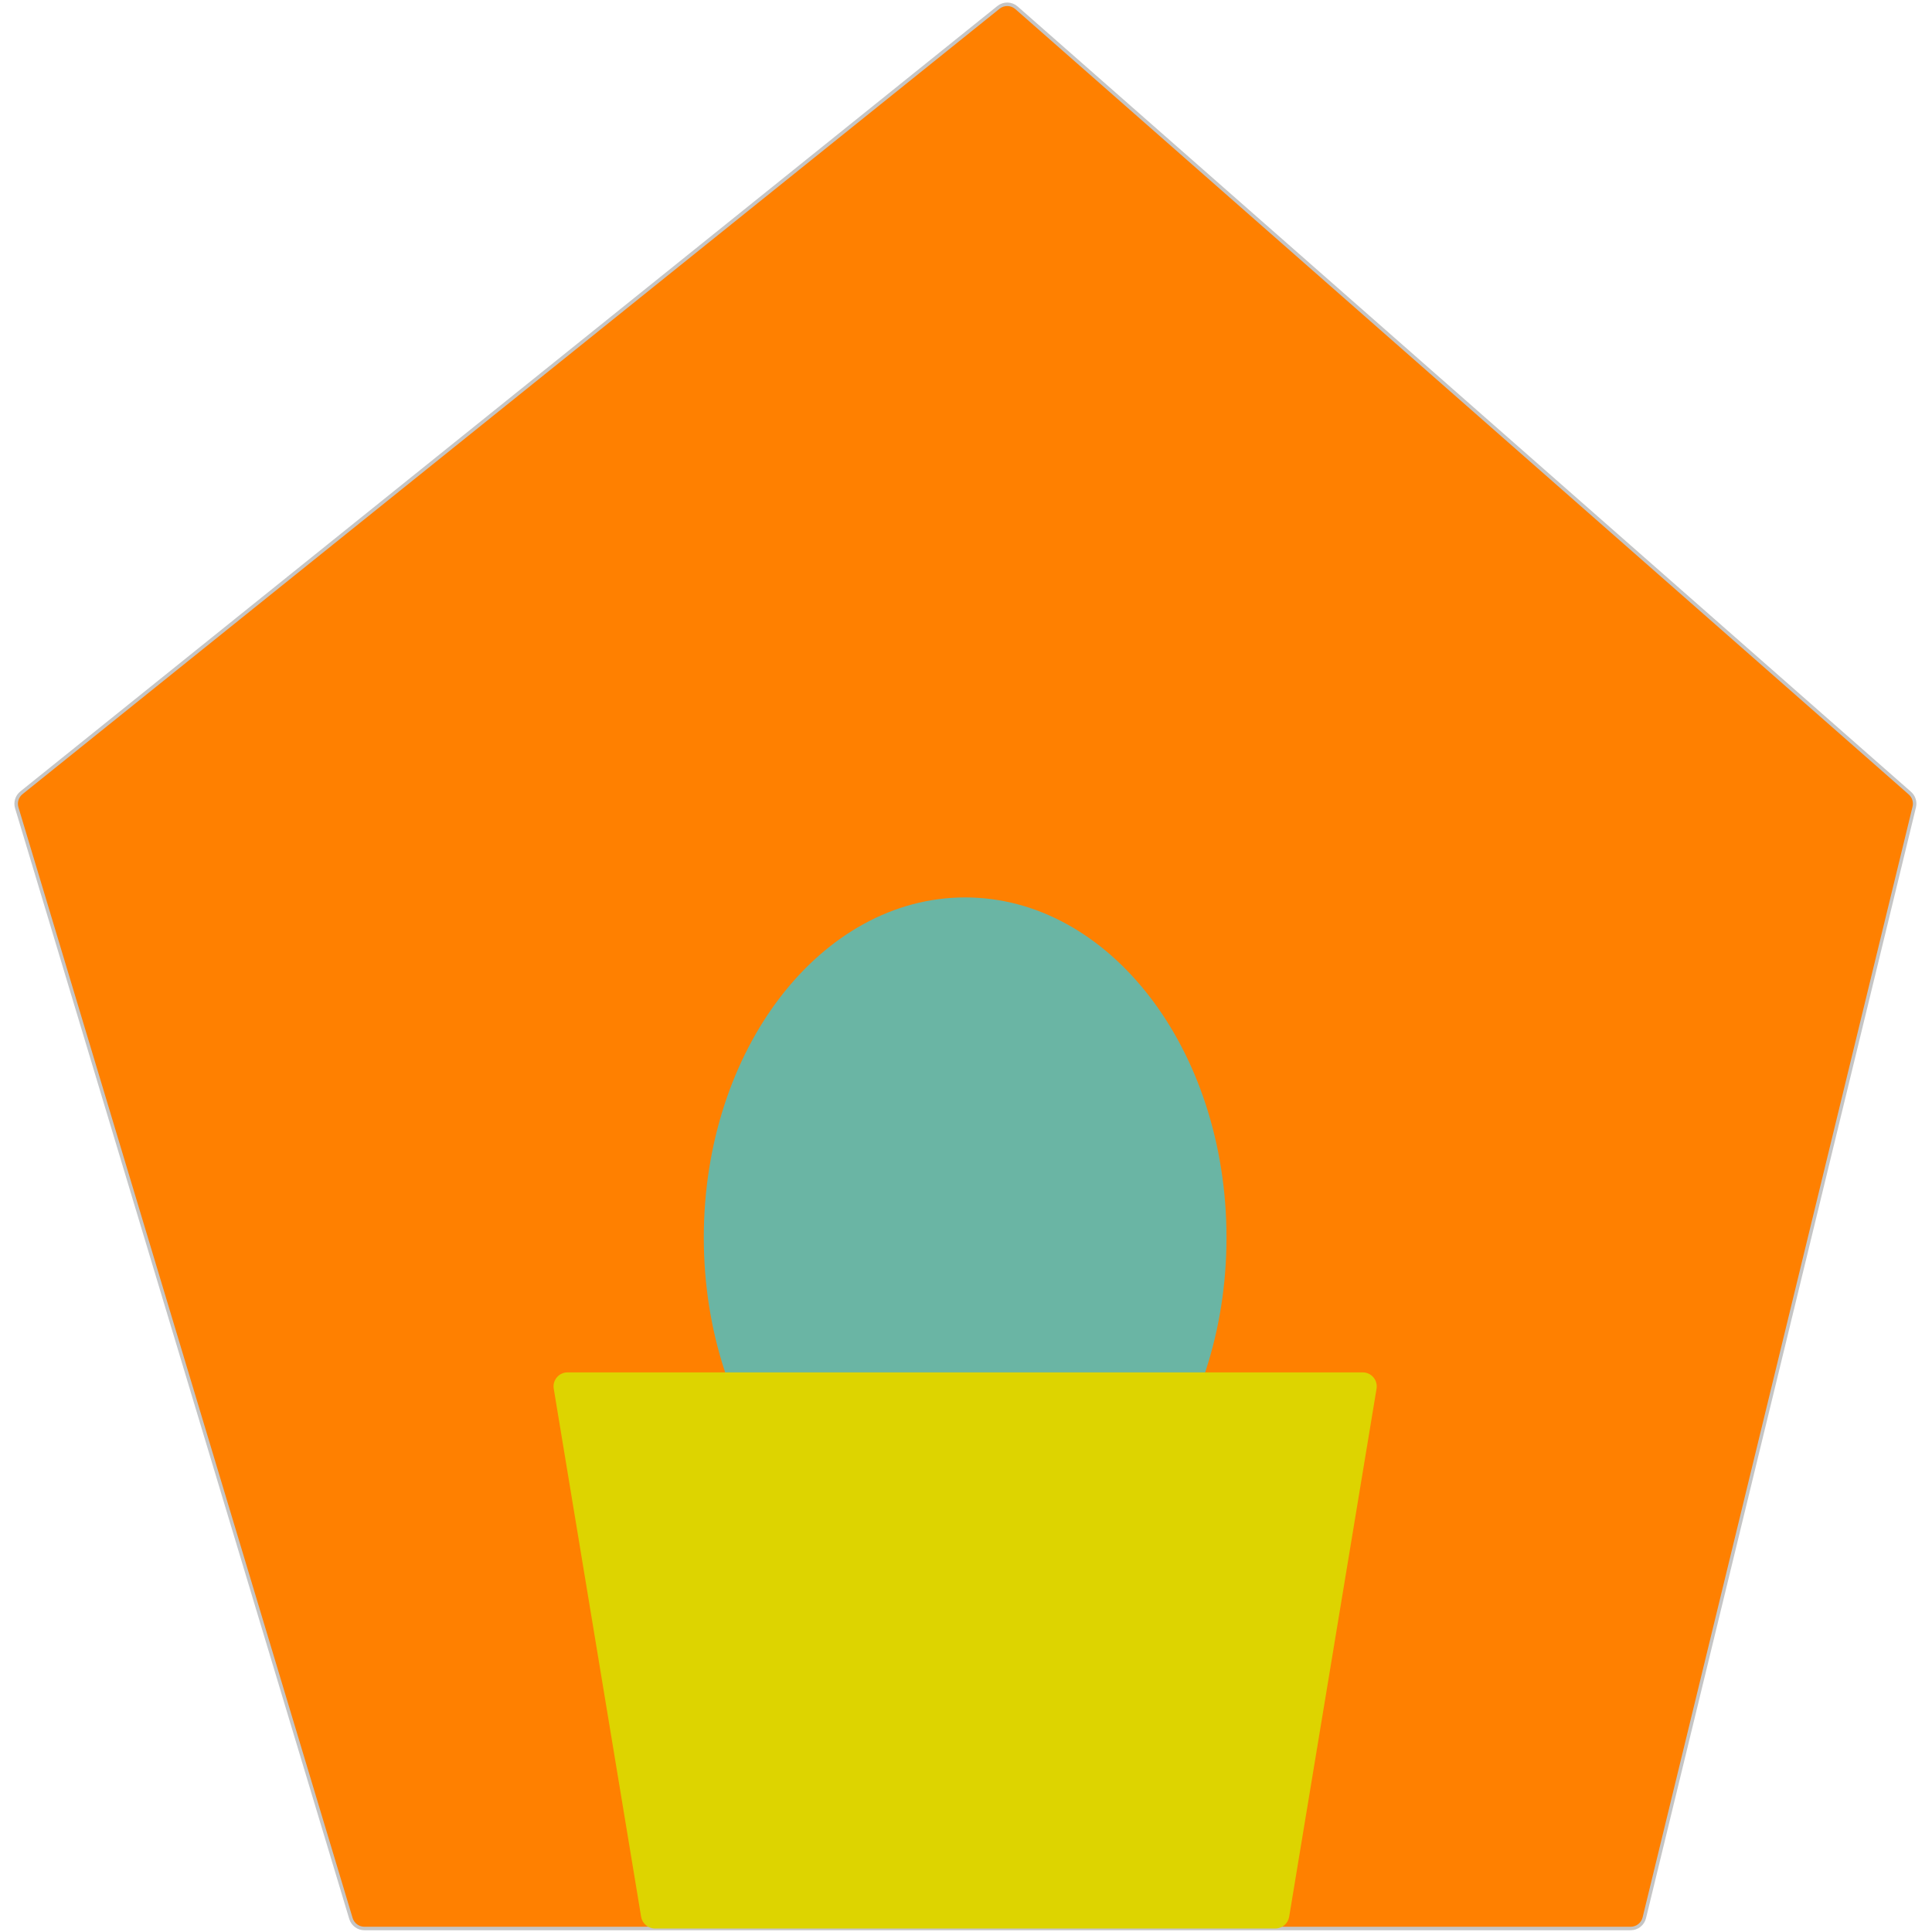
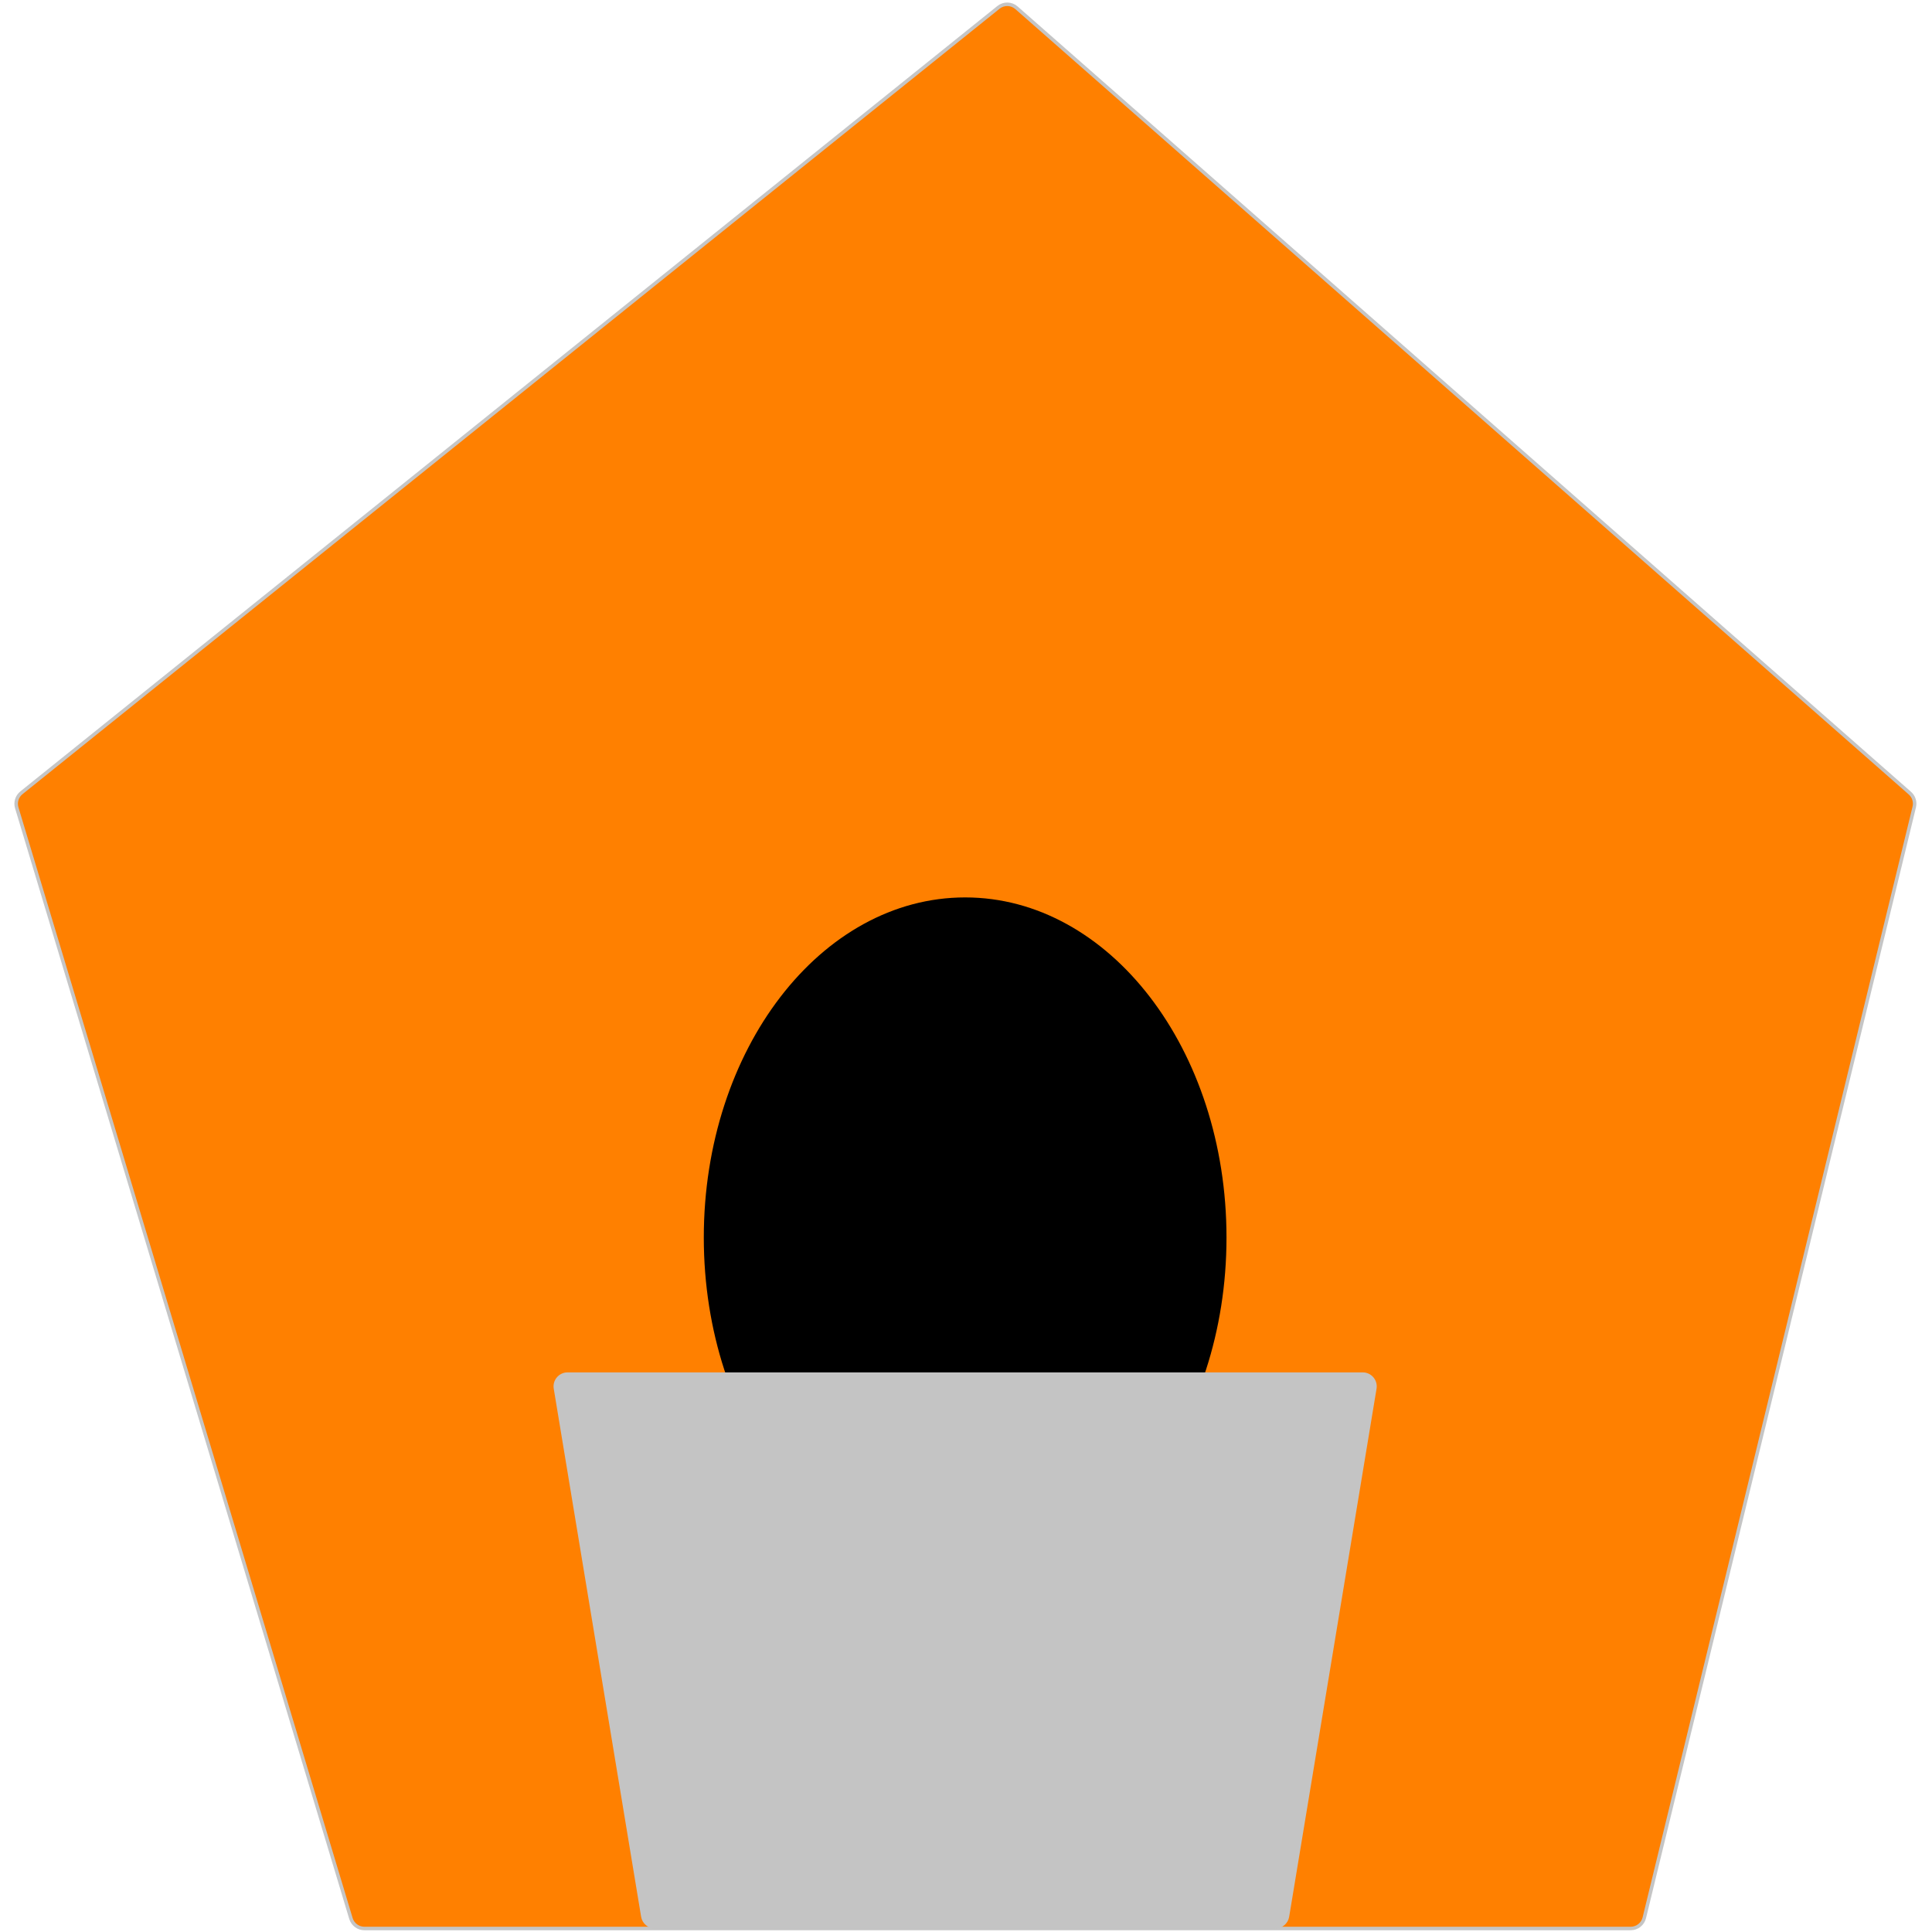
<svg xmlns="http://www.w3.org/2000/svg" width="48" height="48" viewBox="0 0 543 551" fill="none">
  <path d="M280.753 2.107L2.101 226.109C0.831 227.13 0.307 228.819 0.777 230.379L96.087 547.152C96.596 548.843 98.152 550 99.917 550H283.374H461.067C462.913 550 464.518 548.738 464.954 546.945L541.941 230.149C542.292 228.704 541.812 227.183 540.695 226.2L285.9 2.22C284.44 0.937 282.268 0.889 280.753 2.107Z" fill="#FF8000" stroke="#C5C5C5" />
-   <path d="M345.792 352.939C345.792 406.51 312.422 449.938 271.257 449.938C230.092 449.938 196.721 406.51 196.721 352.939C196.721 299.368 230.092 255.94 271.257 255.94C312.422 255.94 345.792 299.368 345.792 352.939Z" fill="#6AB5A4" />
-   <path d="M153.926 396.051C153.523 393.615 155.403 391.398 157.873 391.398H384.64C387.11 391.398 388.99 393.615 388.587 396.051L363.666 546.653C363.347 548.584 361.677 550 359.72 550H182.793C180.836 550 179.166 548.584 178.847 546.653L153.926 396.051Z" fill="#DDD400" />
+   <path d="M345.792 352.939C345.792 406.51 312.422 449.938 271.257 449.938C230.092 449.938 196.721 406.51 196.721 352.939C196.721 299.368 230.092 255.94 271.257 255.94C312.422 255.94 345.792 299.368 345.792 352.939Z" fill="black" />
+   <path d="M153.926 396.051C153.523 393.615 155.403 391.398 157.873 391.398H384.64C387.11 391.398 388.99 393.615 388.587 396.051L363.666 546.653C363.347 548.584 361.677 550 359.72 550H182.793C180.836 550 179.166 548.584 178.847 546.653L153.926 396.051Z" fill="#C4C4C4" />
</svg>
